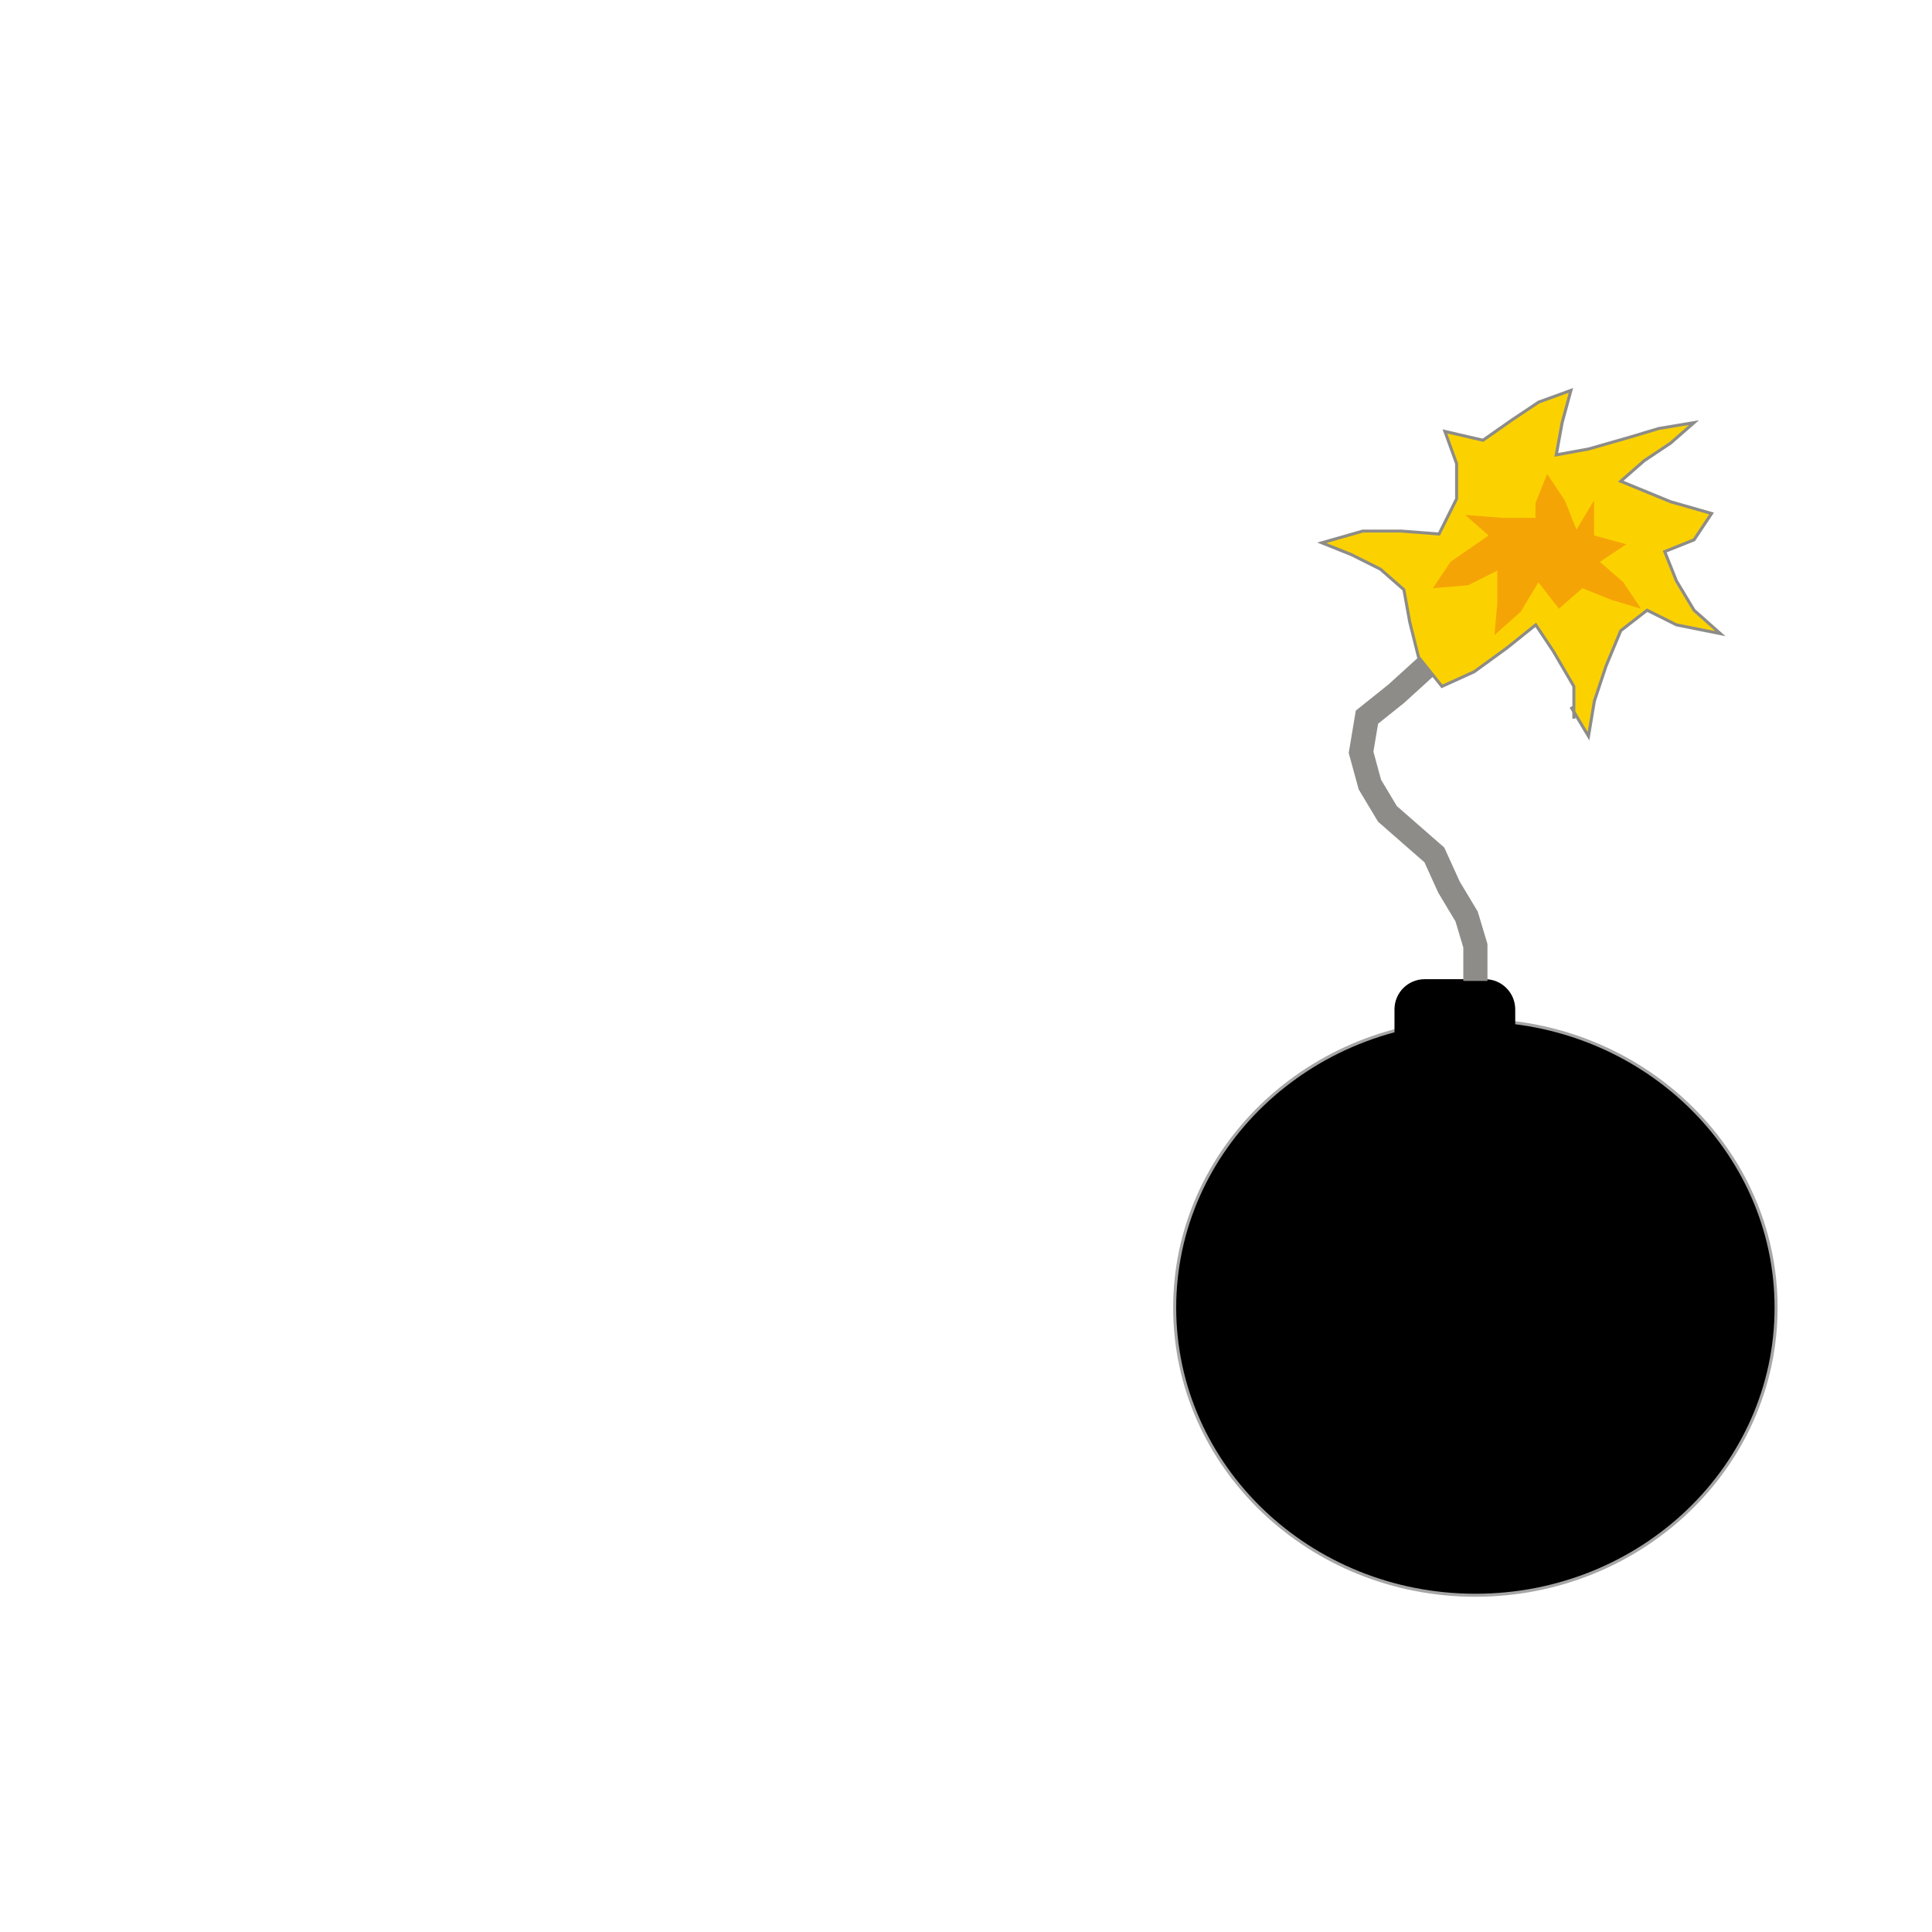
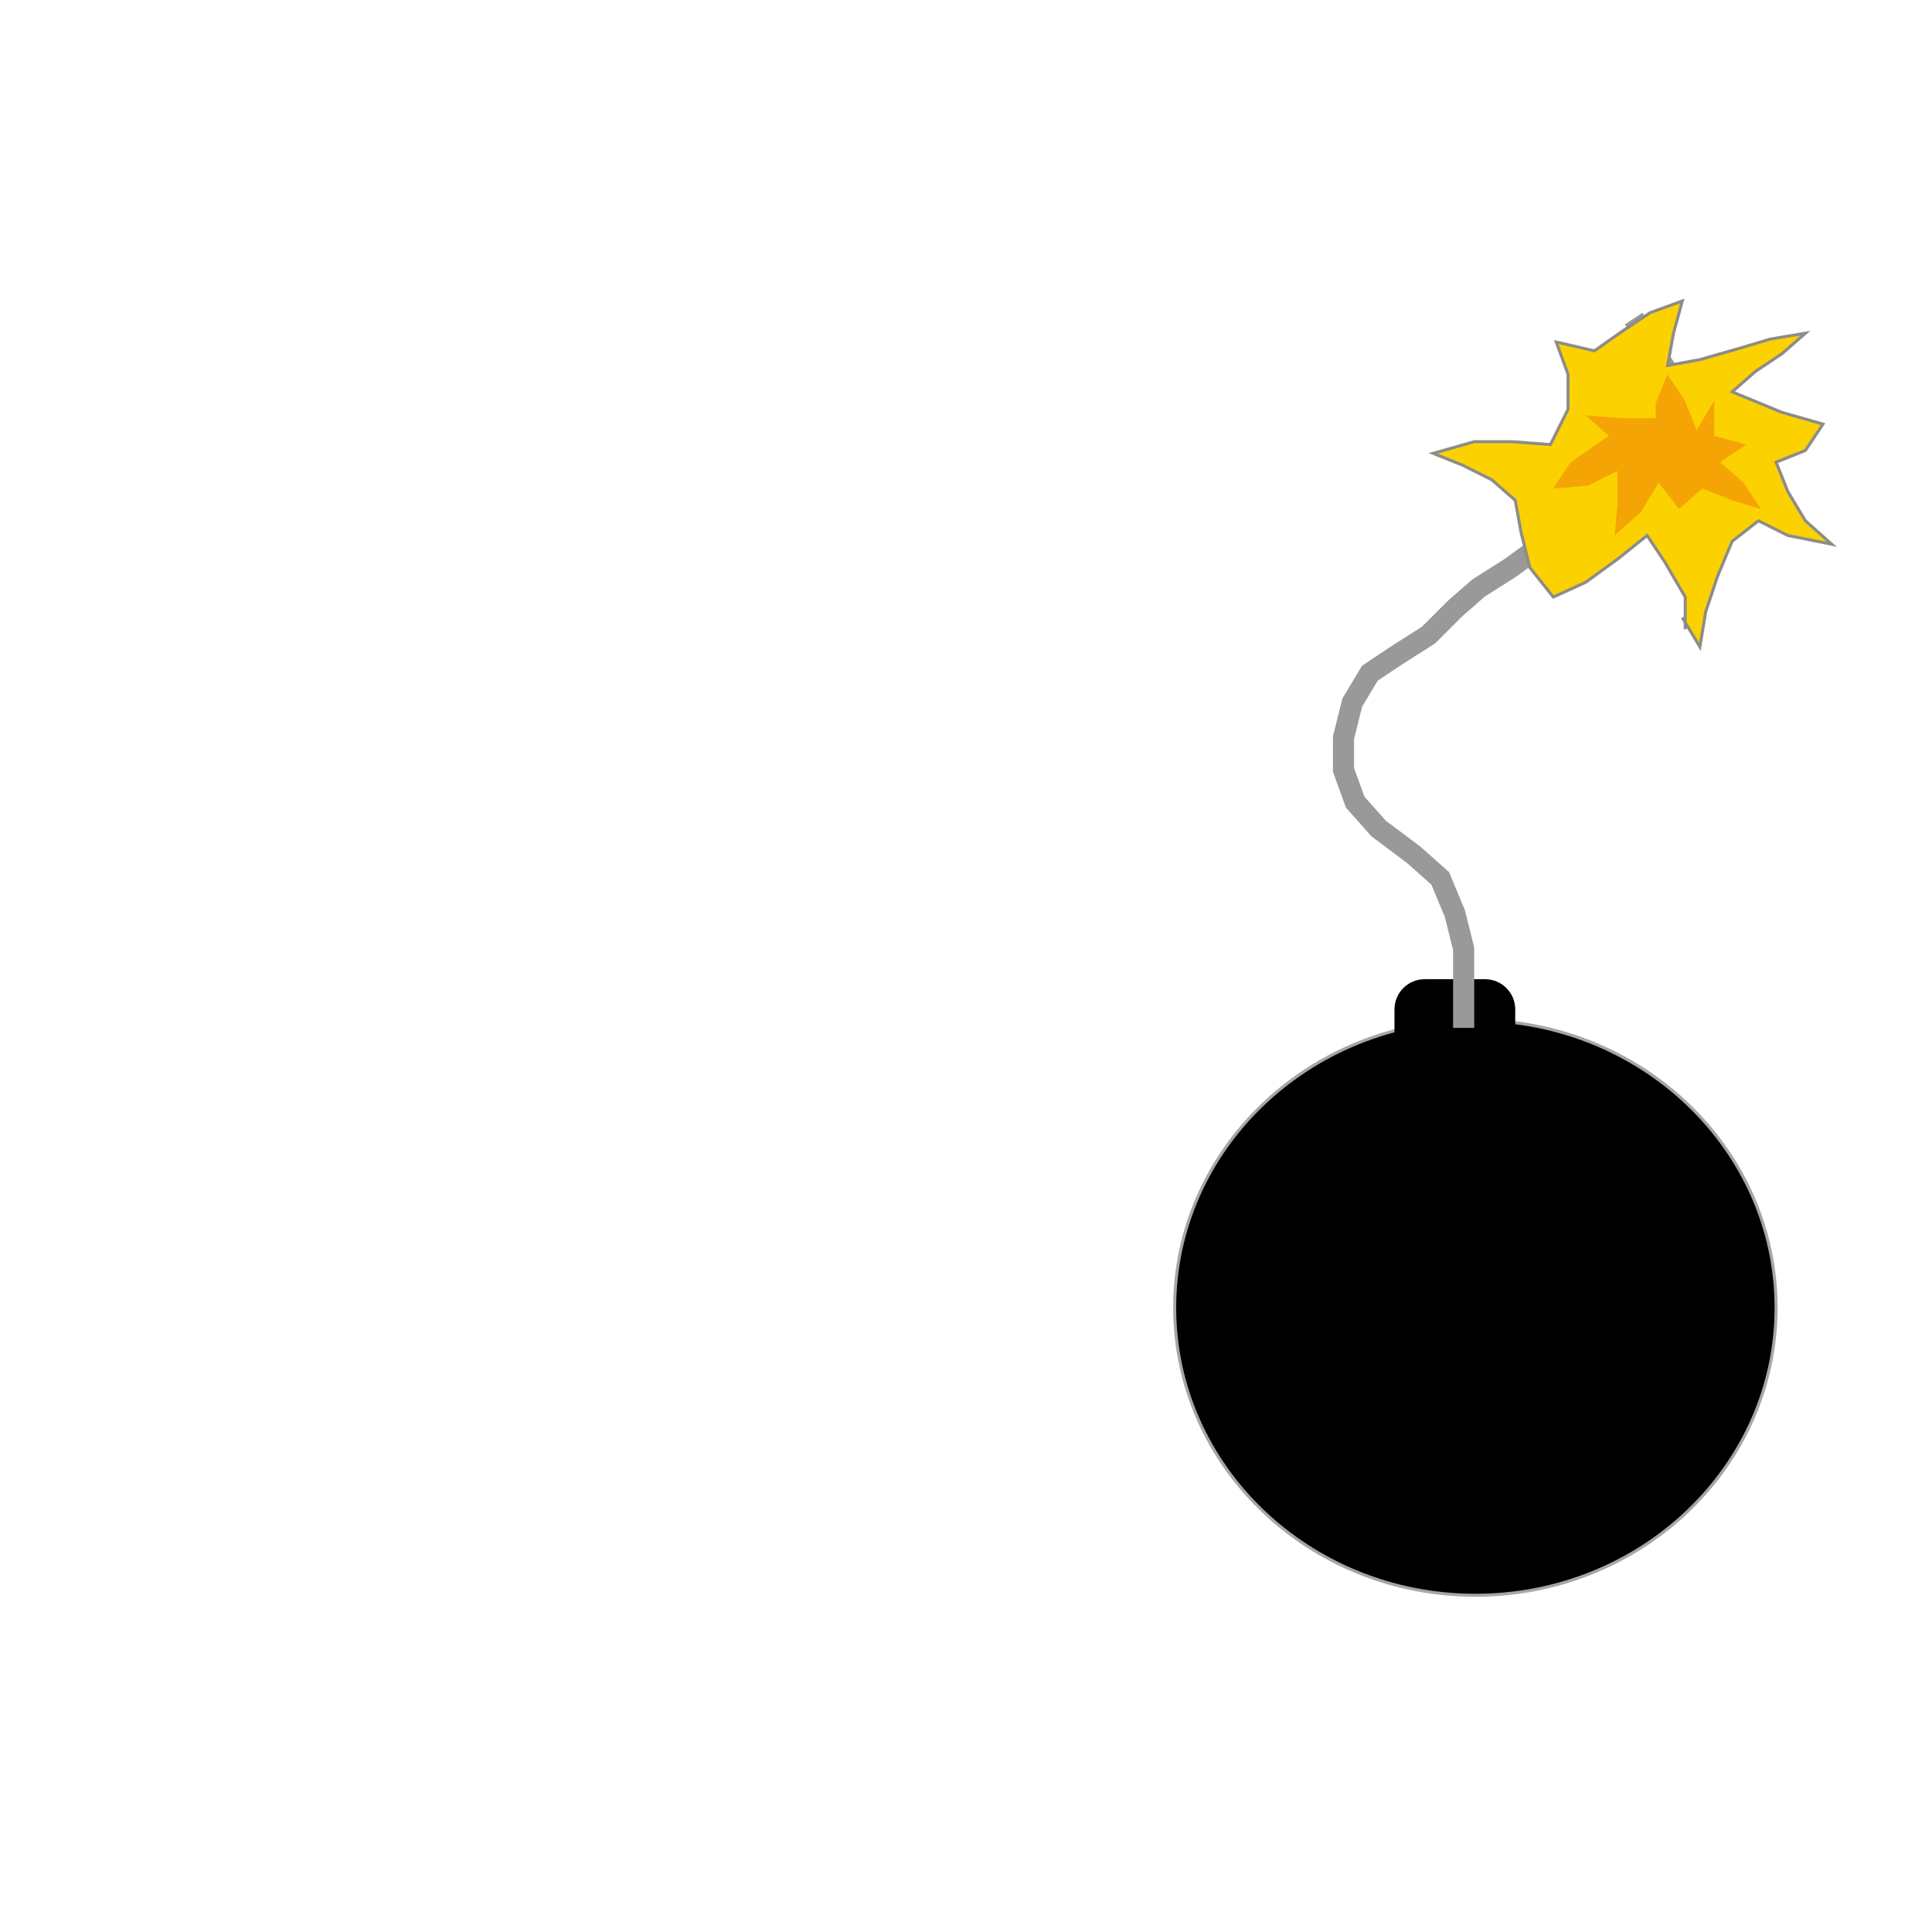
<svg xmlns="http://www.w3.org/2000/svg" xmlns:xlink="http://www.w3.org/1999/xlink" version="1.1" preserveAspectRatio="xMidYMid meet" viewBox="0 0 640 640" width="640" height="640">
  <defs>
    <path d="M588.35 433.2C588.35 485.77 543.72 528.45 488.74 528.45C433.76 528.45 389.13 485.77 389.13 433.2C389.13 380.64 433.76 337.96 488.74 337.96C543.72 337.96 588.35 380.64 588.35 433.2Z" id="a7dnTGWZ97" />
    <path d="M491.94 324.37C497.46 324.37 501.94 328.85 501.94 334.37C501.94 340.37 501.94 348.37 501.94 354.37C501.94 359.89 497.46 364.37 491.94 364.37C485.94 364.37 477.94 364.37 471.94 364.37C466.42 364.37 461.94 359.89 461.94 354.37C461.94 348.37 461.94 340.37 461.94 334.37C461.94 328.85 466.42 324.37 471.94 324.37C477.94 324.37 485.94 324.37 491.94 324.37Z" id="bTW5J2Q1d" />
-     <path d="M488.74 324.95L488.74 313.3L485.83 303.59L480 293.88L475.15 283.2L467.38 276.41L459.61 269.61L453.79 259.9L450.87 249.22L452.82 237.57L462.52 229.81L473.2 220.1L482.91 212.33L492.62 204.56L502.33 195.83L511.07 185.15L517.86 177.38L527.57 170.58L534.37 162.82" id="baYlt3zGb" />
-     <path d="M521.36 238.06L521.36 227.38L514.56 215.73L508.74 206.99L499.03 214.76L488.35 222.52L477.67 227.38L469.9 217.67L466.99 206.02L465.05 195.34L457.28 188.54L447.57 183.69L437.86 179.81L451.46 175.92L464.08 175.92L476.7 176.89L482.52 165.24L482.52 153.59L478.64 142.91L491.26 145.83L500.97 139.03L509.71 133.2L520.39 129.32L517.48 140L515.53 150.68L526.21 148.74L539.81 144.85L549.51 141.94L561.17 140L553.4 146.8L544.66 152.62L536.89 159.42L553.4 166.21L566.99 170.1L561.17 178.83L551.46 182.72L555.34 192.43L561.17 202.14L569.9 209.9L555.34 206.99L545.63 202.14L536.89 208.93L532.04 220.58L528.16 232.23L526.21 243.88L520.39 234.17" id="cNrYtrnL" />
-     <path d="M508.64 171.55L497.96 171.55L485.34 170.58L493.11 177.38L480.49 186.12L474.66 194.85L486.31 193.88L496.02 189.03L496.02 199.71L495.05 210.39L503.79 202.62L509.61 192.91L516.41 201.65L524.17 194.85L533.88 198.74L543.59 201.65L537.77 192.91L530 186.12L538.74 180.29L528.06 177.38L528.06 165.73L522.23 175.44L518.35 165.73L512.52 156.99L508.64 166.7L508.64 171.55Z" id="aiwmBh4qp" />
+     <path d="M484.85 340.49L484.85 328.83L484.85 314.27L481.94 302.62L477.09 290.97L468.35 283.2L456.7 274.47L448.93 265.73L445.05 255.05L445.05 244.37L447.96 232.72L453.79 223.01L462.52 217.18L473.2 210.39L481.94 201.65L489.71 194.85L500.39 188.06L511.07 180.29L524.66 167.67L536.31 152.14L542.14 142.43L547.96 133.69L552.82 123.98L546.99 114.27L541.17 105.53" id="bk2x83YPB" />
+     <path d="M558.25 208.45L558.25 197.77L551.46 186.12L545.63 177.38L535.92 185.15L525.24 192.91L514.56 197.77L506.8 188.06L503.88 176.41L501.94 165.73L494.17 158.93L484.47 154.08L474.76 150.19L488.35 146.31L500.97 146.31L513.59 147.28L519.42 135.63L519.42 123.98L515.53 113.3L528.16 116.21L537.86 109.42L546.6 103.59L557.28 99.71L554.37 110.39L552.43 121.07L563.11 119.13L576.7 115.24L586.41 112.33L598.06 110.39L590.29 117.18L581.55 123.01L573.79 129.81L590.29 136.6L603.88 140.49L598.06 149.22L588.35 153.11L592.23 162.82L598.06 172.52L606.8 180.29L592.23 177.38L582.52 172.52L573.79 179.32L568.93 190.97L565.05 202.62L563.11 214.27L557.28 204.56" id="a1ds456u0d" />
+     <path d="M548.45 138.54L537.77 138.54L525.15 137.57L532.91 144.37L520.29 153.11L514.47 161.84L526.12 160.87L535.83 156.02L535.83 166.7L534.85 177.38L543.59 169.61L549.42 159.9L556.21 168.64L563.98 161.84L573.69 165.73L583.4 168.64L577.57 159.9L569.81 153.11L578.54 147.28L567.86 144.37L567.86 132.72L562.04 142.43L558.16 132.72L552.33 123.98L548.45 133.69L548.45 138.54Z" id="cvurC9tkL" />
  </defs>
  <g>
    <g>
      <g>
        <use xlink:href="#a7dnTGWZ97" opacity="1" fill="#000000" fill-opacity="1" />
        <g>
          <use xlink:href="#a7dnTGWZ97" opacity="1" fill-opacity="0" stroke="#a7a6a6" stroke-width="1" stroke-opacity="1" />
        </g>
      </g>
      <g>
        <use xlink:href="#bTW5J2Q1d" opacity="1" fill="#000000" fill-opacity="1" />
      </g>
      <g>
        <g>
-           <use xlink:href="#baYlt3zGb" opacity="1" fill-opacity="0" stroke="#8d8c89" stroke-width="8" stroke-opacity="1" />
+           <use xlink:href="#bk2x83YPB" opacity="1" fill-opacity="0" stroke="#999999" stroke-width="7" stroke-opacity="1" />
        </g>
      </g>
      <g>
-         <use xlink:href="#cNrYtrnL" opacity="1" fill="#fbd200" fill-opacity="1" />
+         <use xlink:href="#a1ds456u0d" opacity="1" fill="#fbd200" fill-opacity="1" />
        <g>
-           <use xlink:href="#cNrYtrnL" opacity="1" fill-opacity="0" stroke="#8d8c89" stroke-width="1" stroke-opacity="1" />
+           <use xlink:href="#a1ds456u0d" opacity="1" fill-opacity="0" stroke="#8d8c89" stroke-width="1" stroke-opacity="1" />
        </g>
      </g>
      <g>
-         <use xlink:href="#aiwmBh4qp" opacity="1" fill="#f5a406" fill-opacity="1" />
+         <use xlink:href="#cvurC9tkL" opacity="1" fill="#f5a406" fill-opacity="1" />
      </g>
    </g>
  </g>
</svg>
